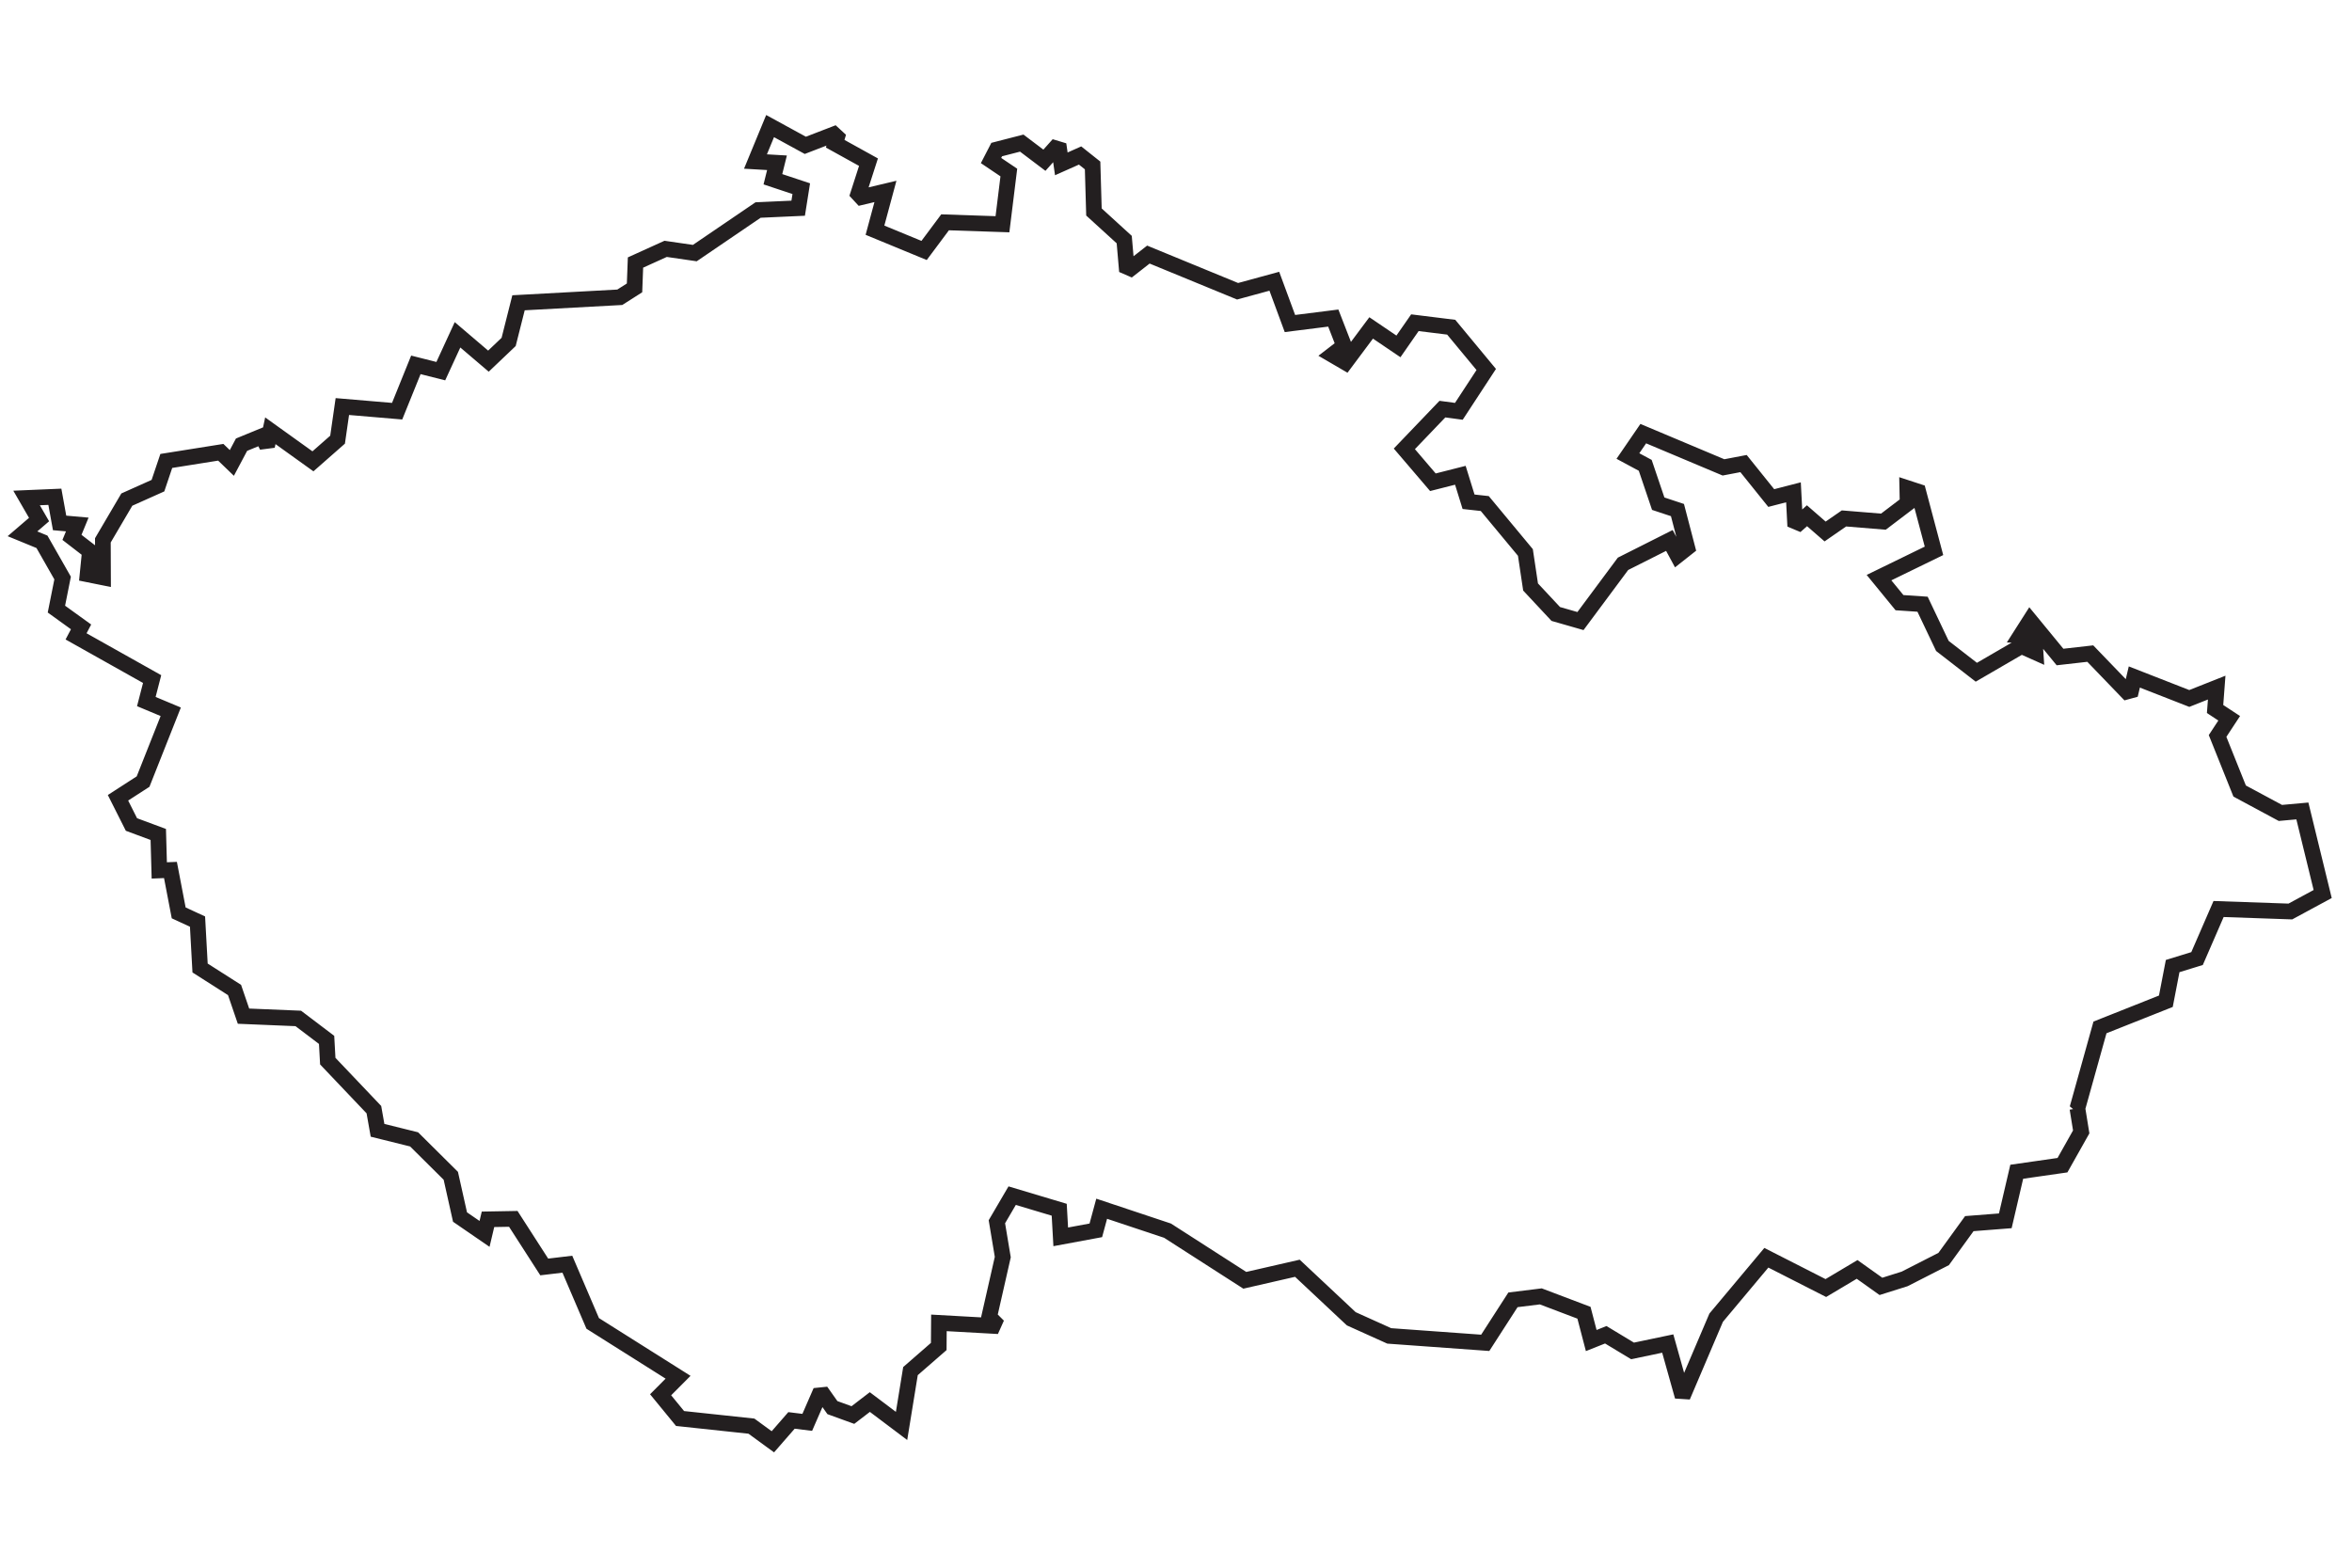
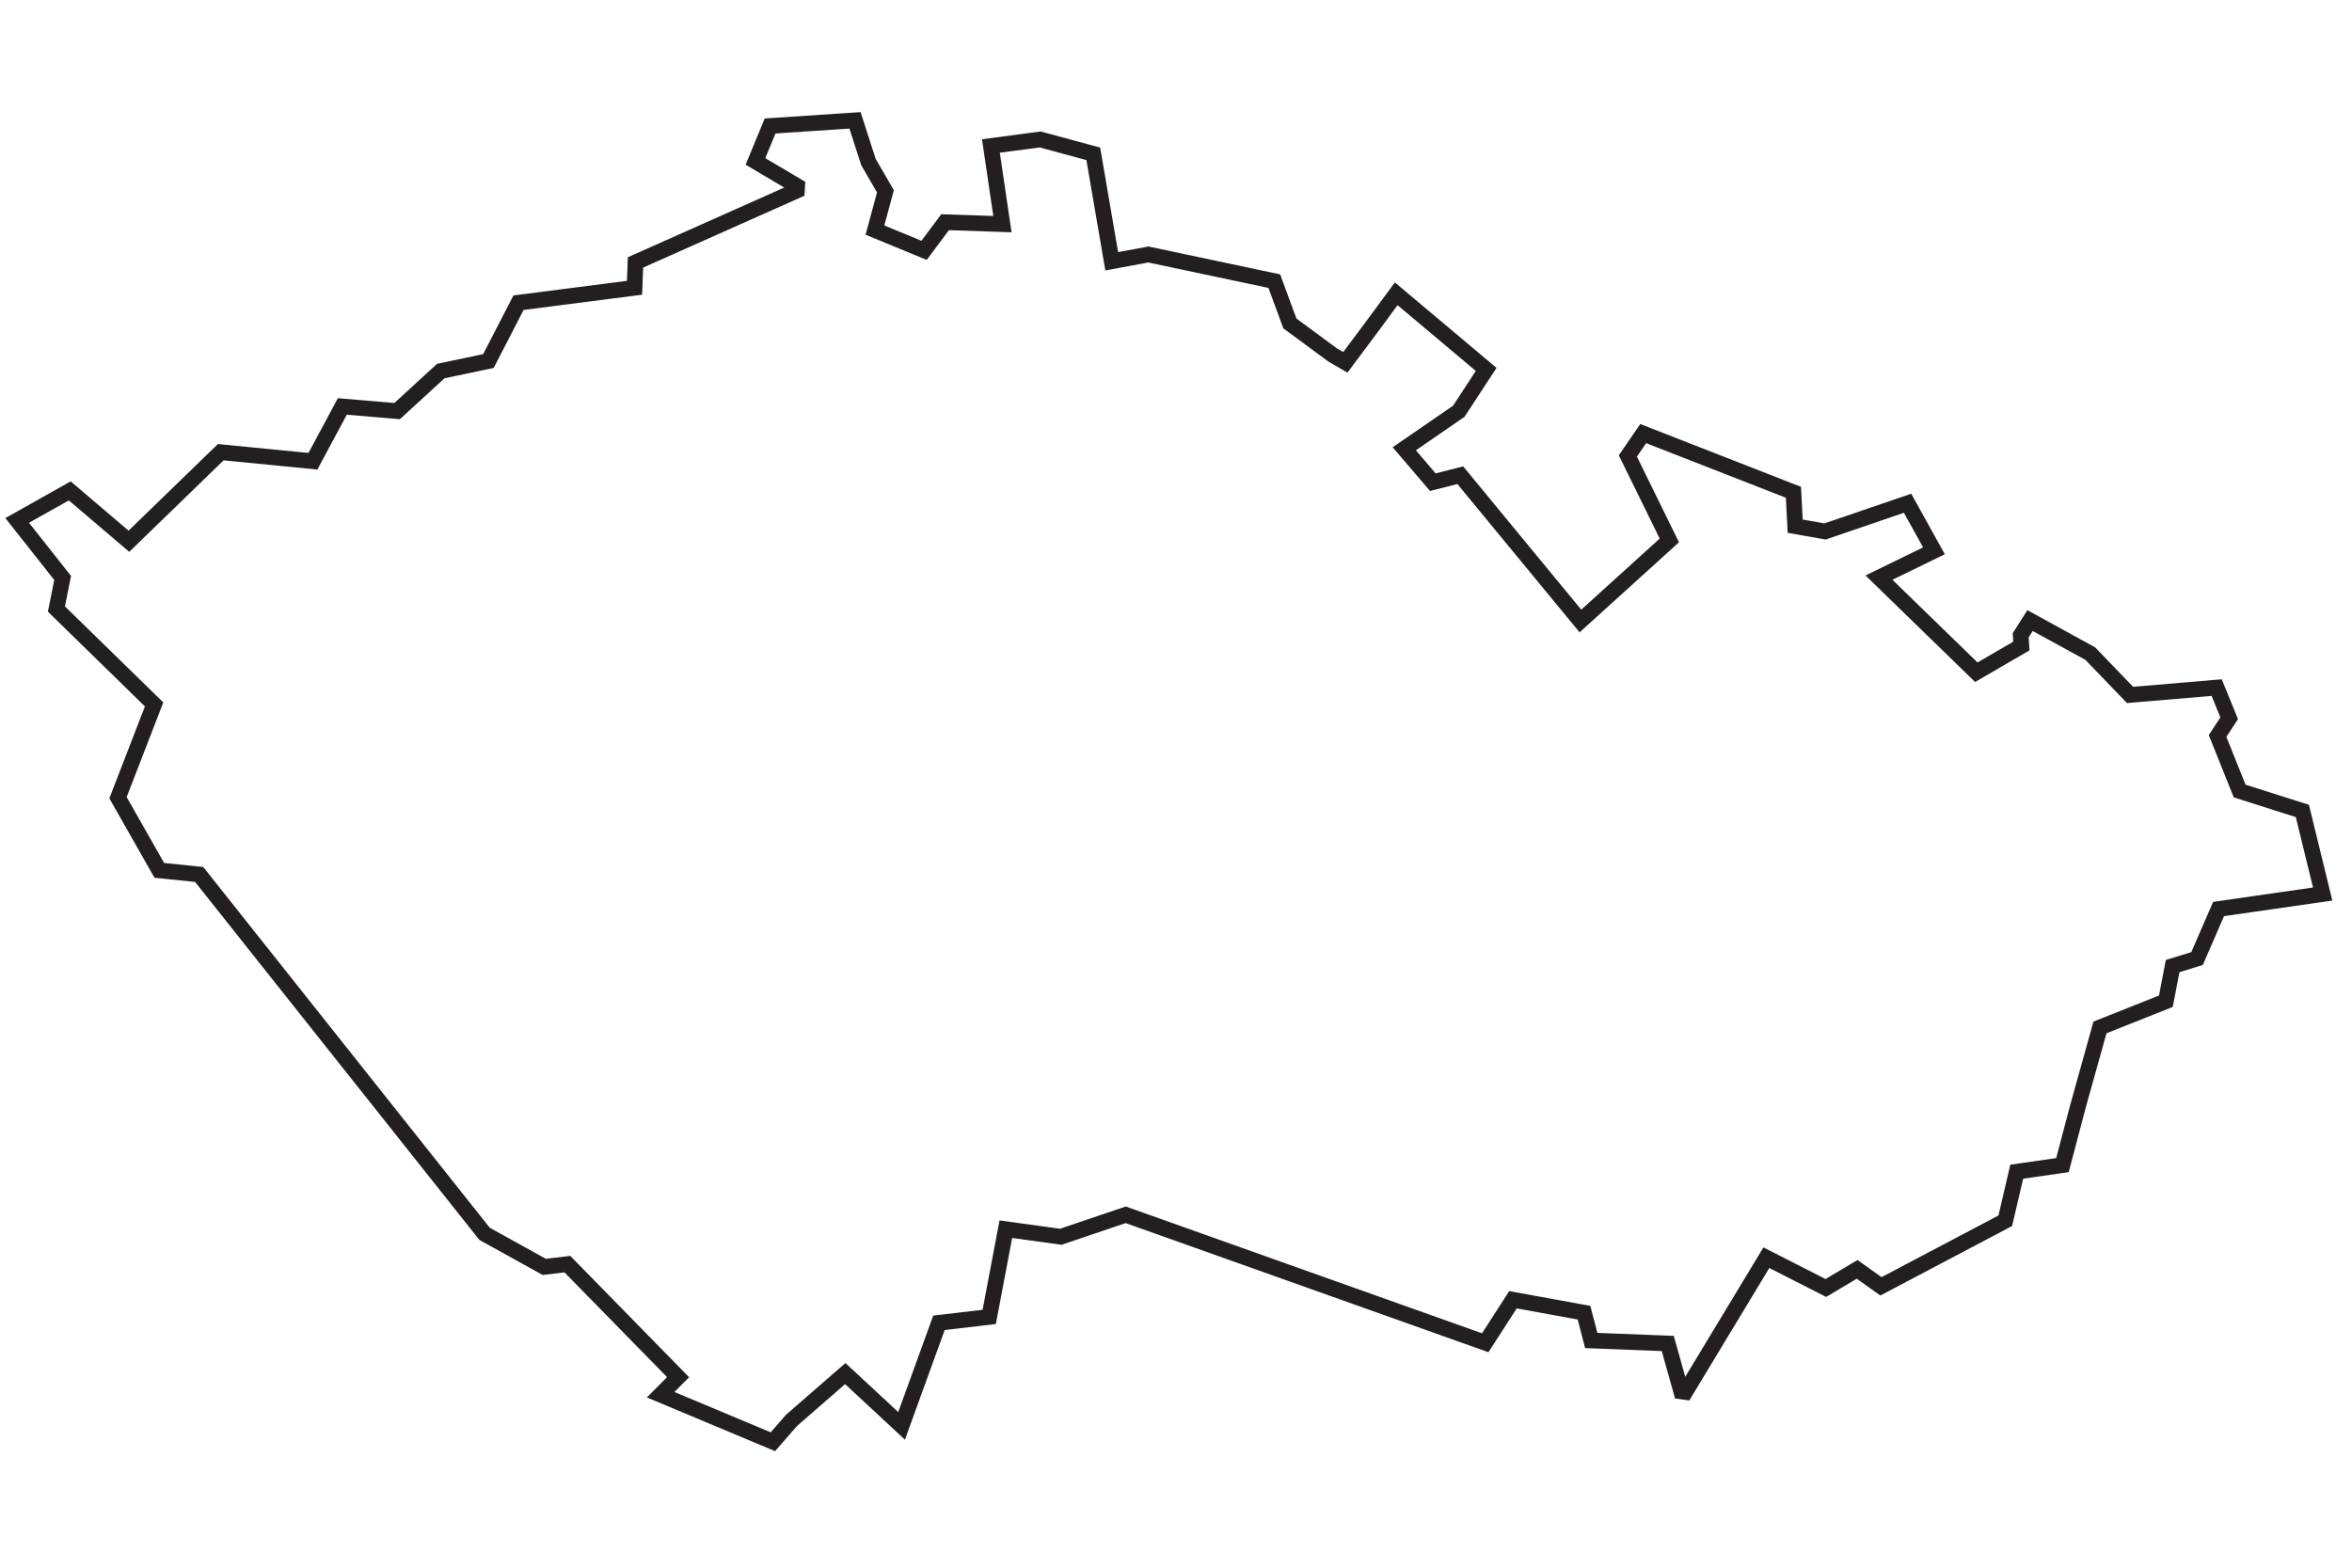
<svg xmlns="http://www.w3.org/2000/svg" id="a" width="150" height="100" viewBox="0 0 150 100">
  <defs>
    <style>.c{fill:none;fill-rule:evenodd;stroke:#231f20;stroke-miterlimit:2;}</style>
  </defs>
-   <path id="b" class="c" d="M132.485,70.707l1.442-5.17,4.202-1.669.433-2.244,1.556-.479,1.373-3.161,4.577.159,2.062-1.115-1.295-5.299-1.402.127-2.598-1.397-1.408-3.513.741-1.128-.9-.592.103-1.365-1.748.693-3.505-1.37-.27,1.145-2.54-2.638-1.929.219-1.909-2.325-.596.935.873.04.07,1.054-.902-.403-2.874,1.67-2.164-1.678-1.265-2.661-1.471-.099-1.306-1.597,3.506-1.709-1.003-3.775-.699-.229.02.971-1.544,1.172-2.515-.206-1.203.833-1.156-1.005-.749.668-.112-2.162-1.418.365-1.767-2.199-1.279.244-5.116-2.153-.979,1.428,1.105.594.828,2.446,1.227.407.626,2.401-.625.493-.516-.955-2.958,1.49-2.713,3.651-1.575-.452-1.607-1.721-.33-2.202-2.591-3.121-1.034-.114-.523-1.689-1.751.445-1.821-2.131,2.427-2.534,1.049.141,1.747-2.669-2.234-2.697-2.316-.287-1.05,1.511-1.74-1.178-1.642,2.201-.828-.483.744-.574-.689-1.773-2.765.348-.995-2.697-2.343.639-5.689-2.34-1.366,1.068-.175-2.024-1.931-1.761-.086-2.968-.798-.635-1.197.533-.178-1.239-.9,1.008-1.445-1.092-1.598.411-.361.7,1.135.765-.407,3.299-3.659-.123-1.338,1.795-3.133-1.292.667-2.473-1.821.432.74-2.299-2.124-1.176.21-.712-2.114.815-2.247-1.228-.932,2.26,1.372.08-.261,1.051,1.809.601-.197,1.246-2.557.116-4.035,2.747-1.861-.27-1.922.872-.061,1.617-.94.599-6.459.352-.63,2.496-1.289,1.227-1.971-1.68-1.067,2.318-1.59-.401-1.195,2.955-3.494-.296-.304,2.113-1.571,1.381-2.717-1.949-.209.981-.319-.631-1.308.537-.619,1.165-.706-.68-3.475.553-.531,1.576-1.986.889-1.528,2.6.01,2.365-.985-.198.147-1.475-1.142-.882.338-.822-1.127-.1-.302-1.668-1.804.077.796,1.377-1.058.908,1.243.511,1.317,2.311-.395,1.982,1.572,1.134-.319.605,4.851,2.724-.37,1.434,1.557.652-1.764,4.453-1.6,1.033.858,1.704,1.711.636.064,2.294.713-.029.525,2.737,1.201.555.163,2.961,2.198,1.402.571,1.67,3.494.145,1.806,1.368.075,1.356,2.941,3.095.233,1.317,2.332.579,2.34,2.323.588,2.631,1.564,1.075.22-.93,1.613-.029,1.974,3.068,1.474-.176,1.617,3.777,5.444,3.434-1.113,1.118,1.24,1.514,4.552.487,1.367.999,1.188-1.364,1.005.124.865-1.987.739,1.046,1.307.474,1.08-.829,2.023,1.524.569-3.498,1.803-1.57.011-1.506,3.79.211-.585-.586.868-3.822-.376-2.254.974-1.664,3.001.898.097,1.729,2.238-.415.373-1.378,4.2,1.399,4.928,3.166,3.353-.768,3.436,3.222,2.423,1.093,6.122.442,1.768-2.743,1.775-.22,2.754,1.044.463,1.773.927-.369,1.707,1.031,2.246-.471.946,3.374,2.141-5.023,3.201-3.823,3.794,1.932,1.994-1.188,1.52,1.082,1.511-.476,2.489-1.27,1.637-2.257,2.294-.179.73-3.13,2.916-.419,1.195-2.123-.241-1.497Z" />
+   <path id="b" class="c" d="M132.485,70.707l1.442-5.17,4.202-1.669.433-2.244,1.556-.479,1.373-3.161,6.639-.956-1.295-5.299-4-1.271-1.408-3.513.741-1.128-.798-1.957-5.524.469-2.54-2.638-3.838-2.106-.596.935.042.69-2.874,1.67-6.207-6.035,3.506-1.709-1.683-3.034-5.262,1.799-1.905-.337-.112-2.162-9.58-3.744-.979,1.428,2.645,5.387-5.671,5.14-7.661-9.3-1.751.445-1.821-2.131,3.476-2.394,1.747-2.669-5.737-4.823-1.602,2.171-1.642,2.201-.828-.483-2.709-1.999-.995-2.697-8.032-1.701-2.336.433-1.176-6.853-3.388-.918-3.141.418.735,4.984-3.659-.123-1.338,1.795-3.133-1.292.667-2.473-1.081-1.867-.858-2.66-5.416.359-.932,2.26,2.92,1.732-10.572,4.712-.061,1.617-7.399.951-1.92,3.723-3.038.638-2.785,2.554-3.494-.296-1.875,3.494-5.878-.576-5.858,5.68-3.772-3.213-3.353,1.886,2.898,3.669-.395,1.982,6.229,6.085-2.302,5.951,2.633,4.634,2.543.262,18.202,22.923,3.807,2.109,1.474-.176,7.061,7.211-1.113,1.118,7.159,3,1.188-1.364,3.428-2.983,3.591,3.335,2.383-6.574,3.206-.376,1.06-5.596,3.503.483,4.141-1.402,22.93,8.163,1.768-2.743,4.53.825.463,1.773,4.88.191.946,3.374,5.342-8.846,3.794,1.932,1.994-1.188,1.52,1.082,7.929-4.182.73-3.13,2.916-.419.955-3.621h0Z" />
</svg>
